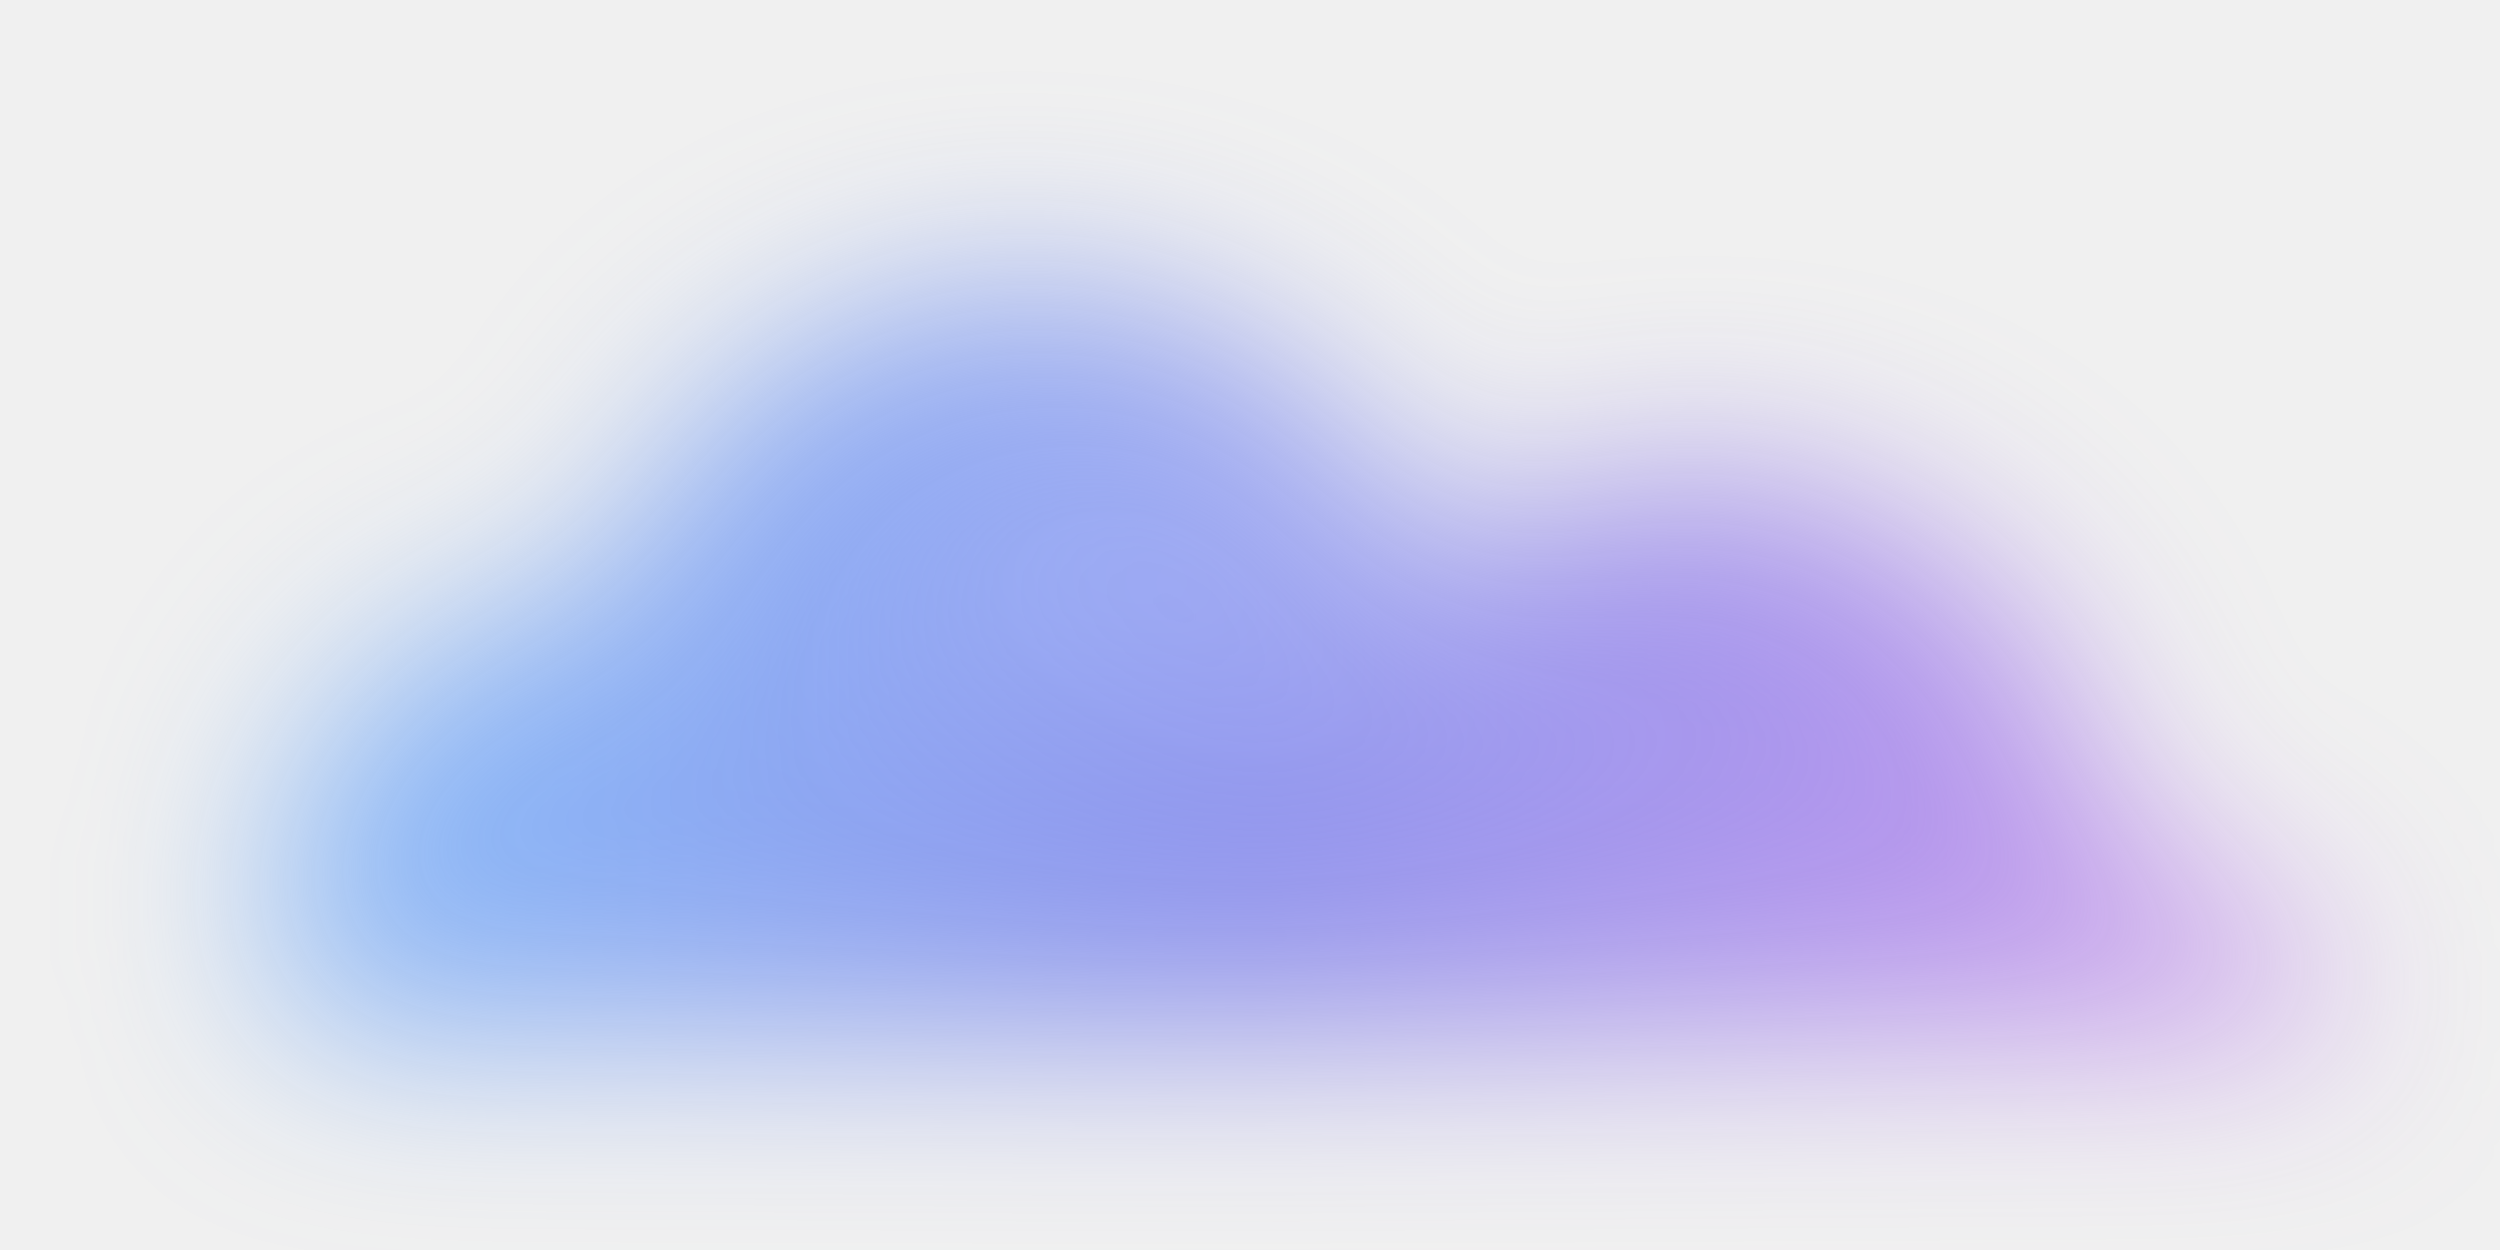
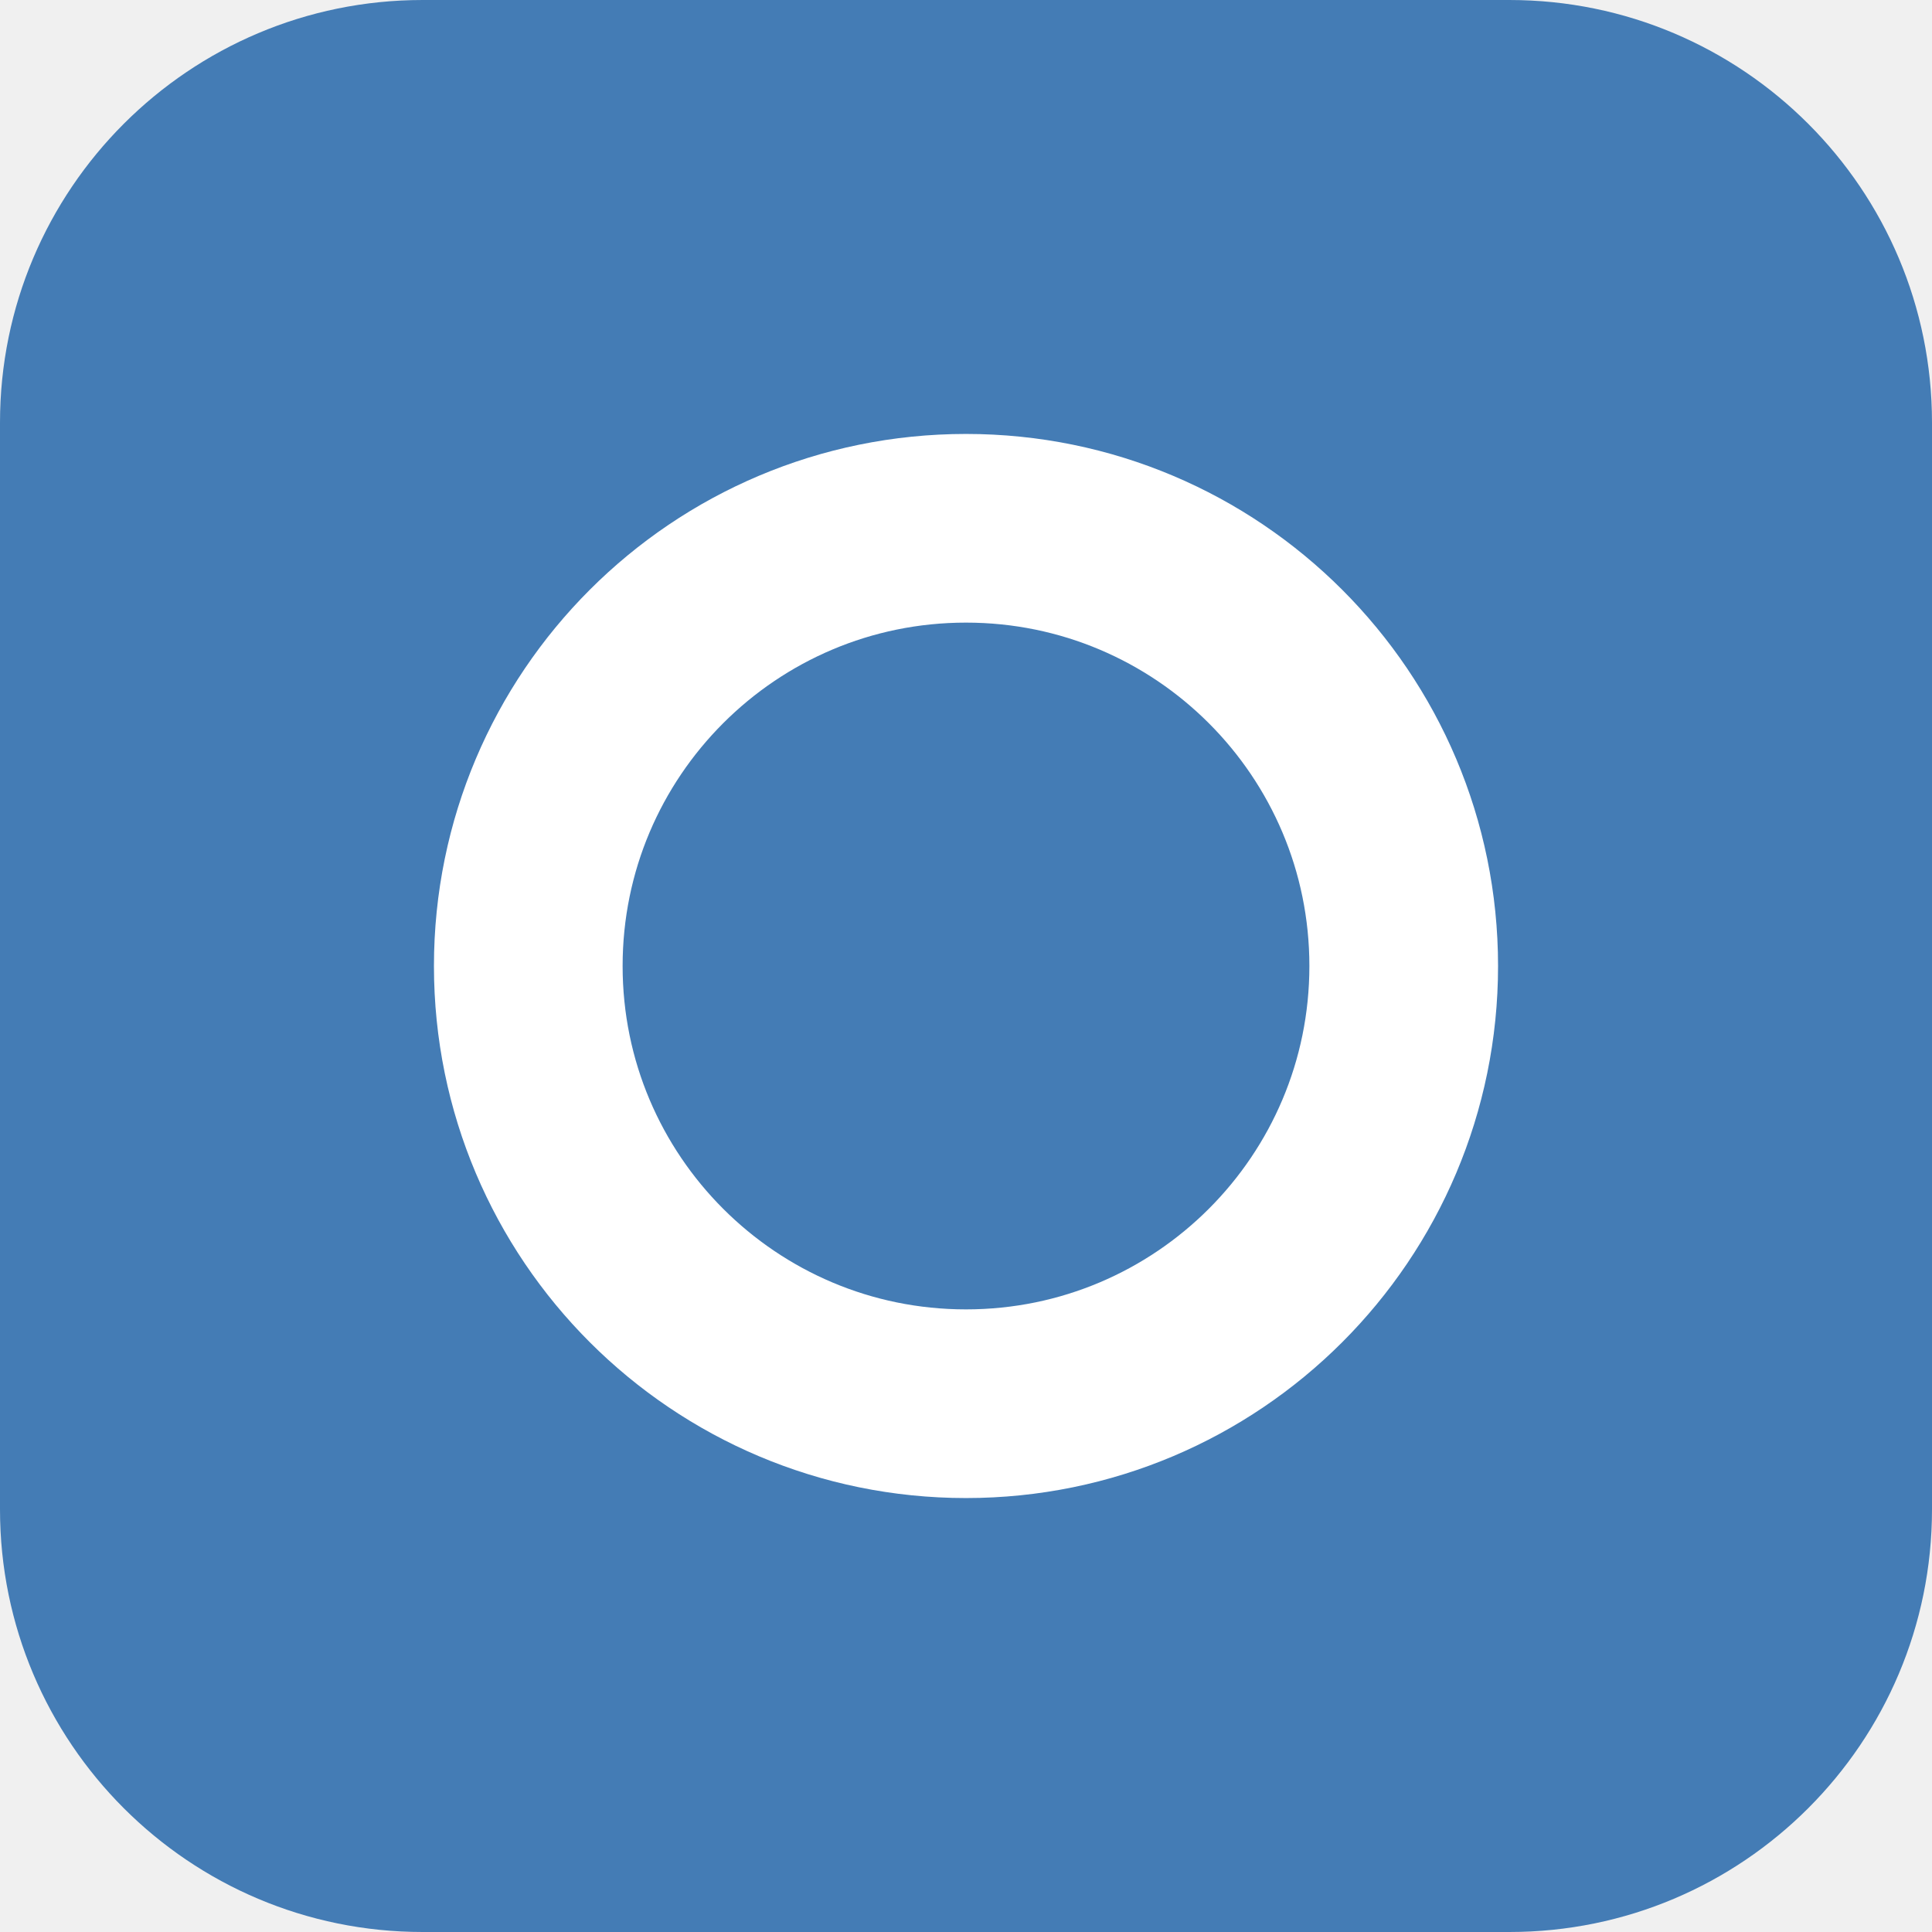
- <svg xmlns="http://www.w3.org/2000/svg" width="64" height="32" viewBox="0 0 64 32" fill="none">
-   <defs>
-     <linearGradient id="cloud" x1="7" y1="10" x2="57" y2="25" gradientUnits="userSpaceOnUse">
-       <stop stop-color="#4EA4FF" stop-opacity="0.62" />
-       <stop offset="0.52" stop-color="#696FEA" stop-opacity="0.72" />
-       <stop offset="1" stop-color="#A85BEA" stop-opacity="0.58" />
-     </linearGradient>
-     <radialGradient id="highlight" cx="0" cy="0" r="1" gradientUnits="userSpaceOnUse" gradientTransform="translate(30 14) rotate(13) scale(27 10)">
-       <stop stop-color="#C8D7FF" stop-opacity="0.4" />
-       <stop offset="1" stop-color="#8C8EF2" stop-opacity="0" />
-     </radialGradient>
-     <filter id="soft" x="-8" y="-8" width="80" height="48" filterUnits="userSpaceOnUse" color-interpolation-filters="sRGB">
-       <feGaussianBlur stdDeviation="2.5" />
-     </filter>
-   </defs>
-   <g filter="url(#soft)">
-     <path d="M7 23.5C7 18.9 10.8 15.2 15.5 15.2C16.9 10.7 21.1 7.5 26.1 7.5C31 7.5 35.2 10.5 36.7 14.8C38.5 13.2 40.9 12.2 43.5 12.2C49.1 12.2 53.7 16.4 54.1 21.8C57 22.2 59.2 24 60 26.5H8.2C7.4 25.7 7 24.7 7 23.5Z" fill="url(#cloud)" />
-     <path d="M11 22.9C12.7 19.8 16 18 19.5 18.5C21 13.4 25.6 10 30.8 10.6C35 11 38.3 13.9 39.4 17.7C43.8 15.5 49 17.3 51.1 21.7C46.2 20.3 41.9 21 37.7 22.1C29.6 24.2 21.5 21.3 11 22.9Z" fill="url(#highlight)" />
-   </g>
+ <svg xmlns="http://www.w3.org/2000/svg" viewBox="0 0 1024 1024">
+   <rect width="1024" height="1024" rx="224" fill="#447cb5" />
+   <circle cx="512" cy="512" r="232" fill="none" stroke="#fff" stroke-width="100" />
</svg>
